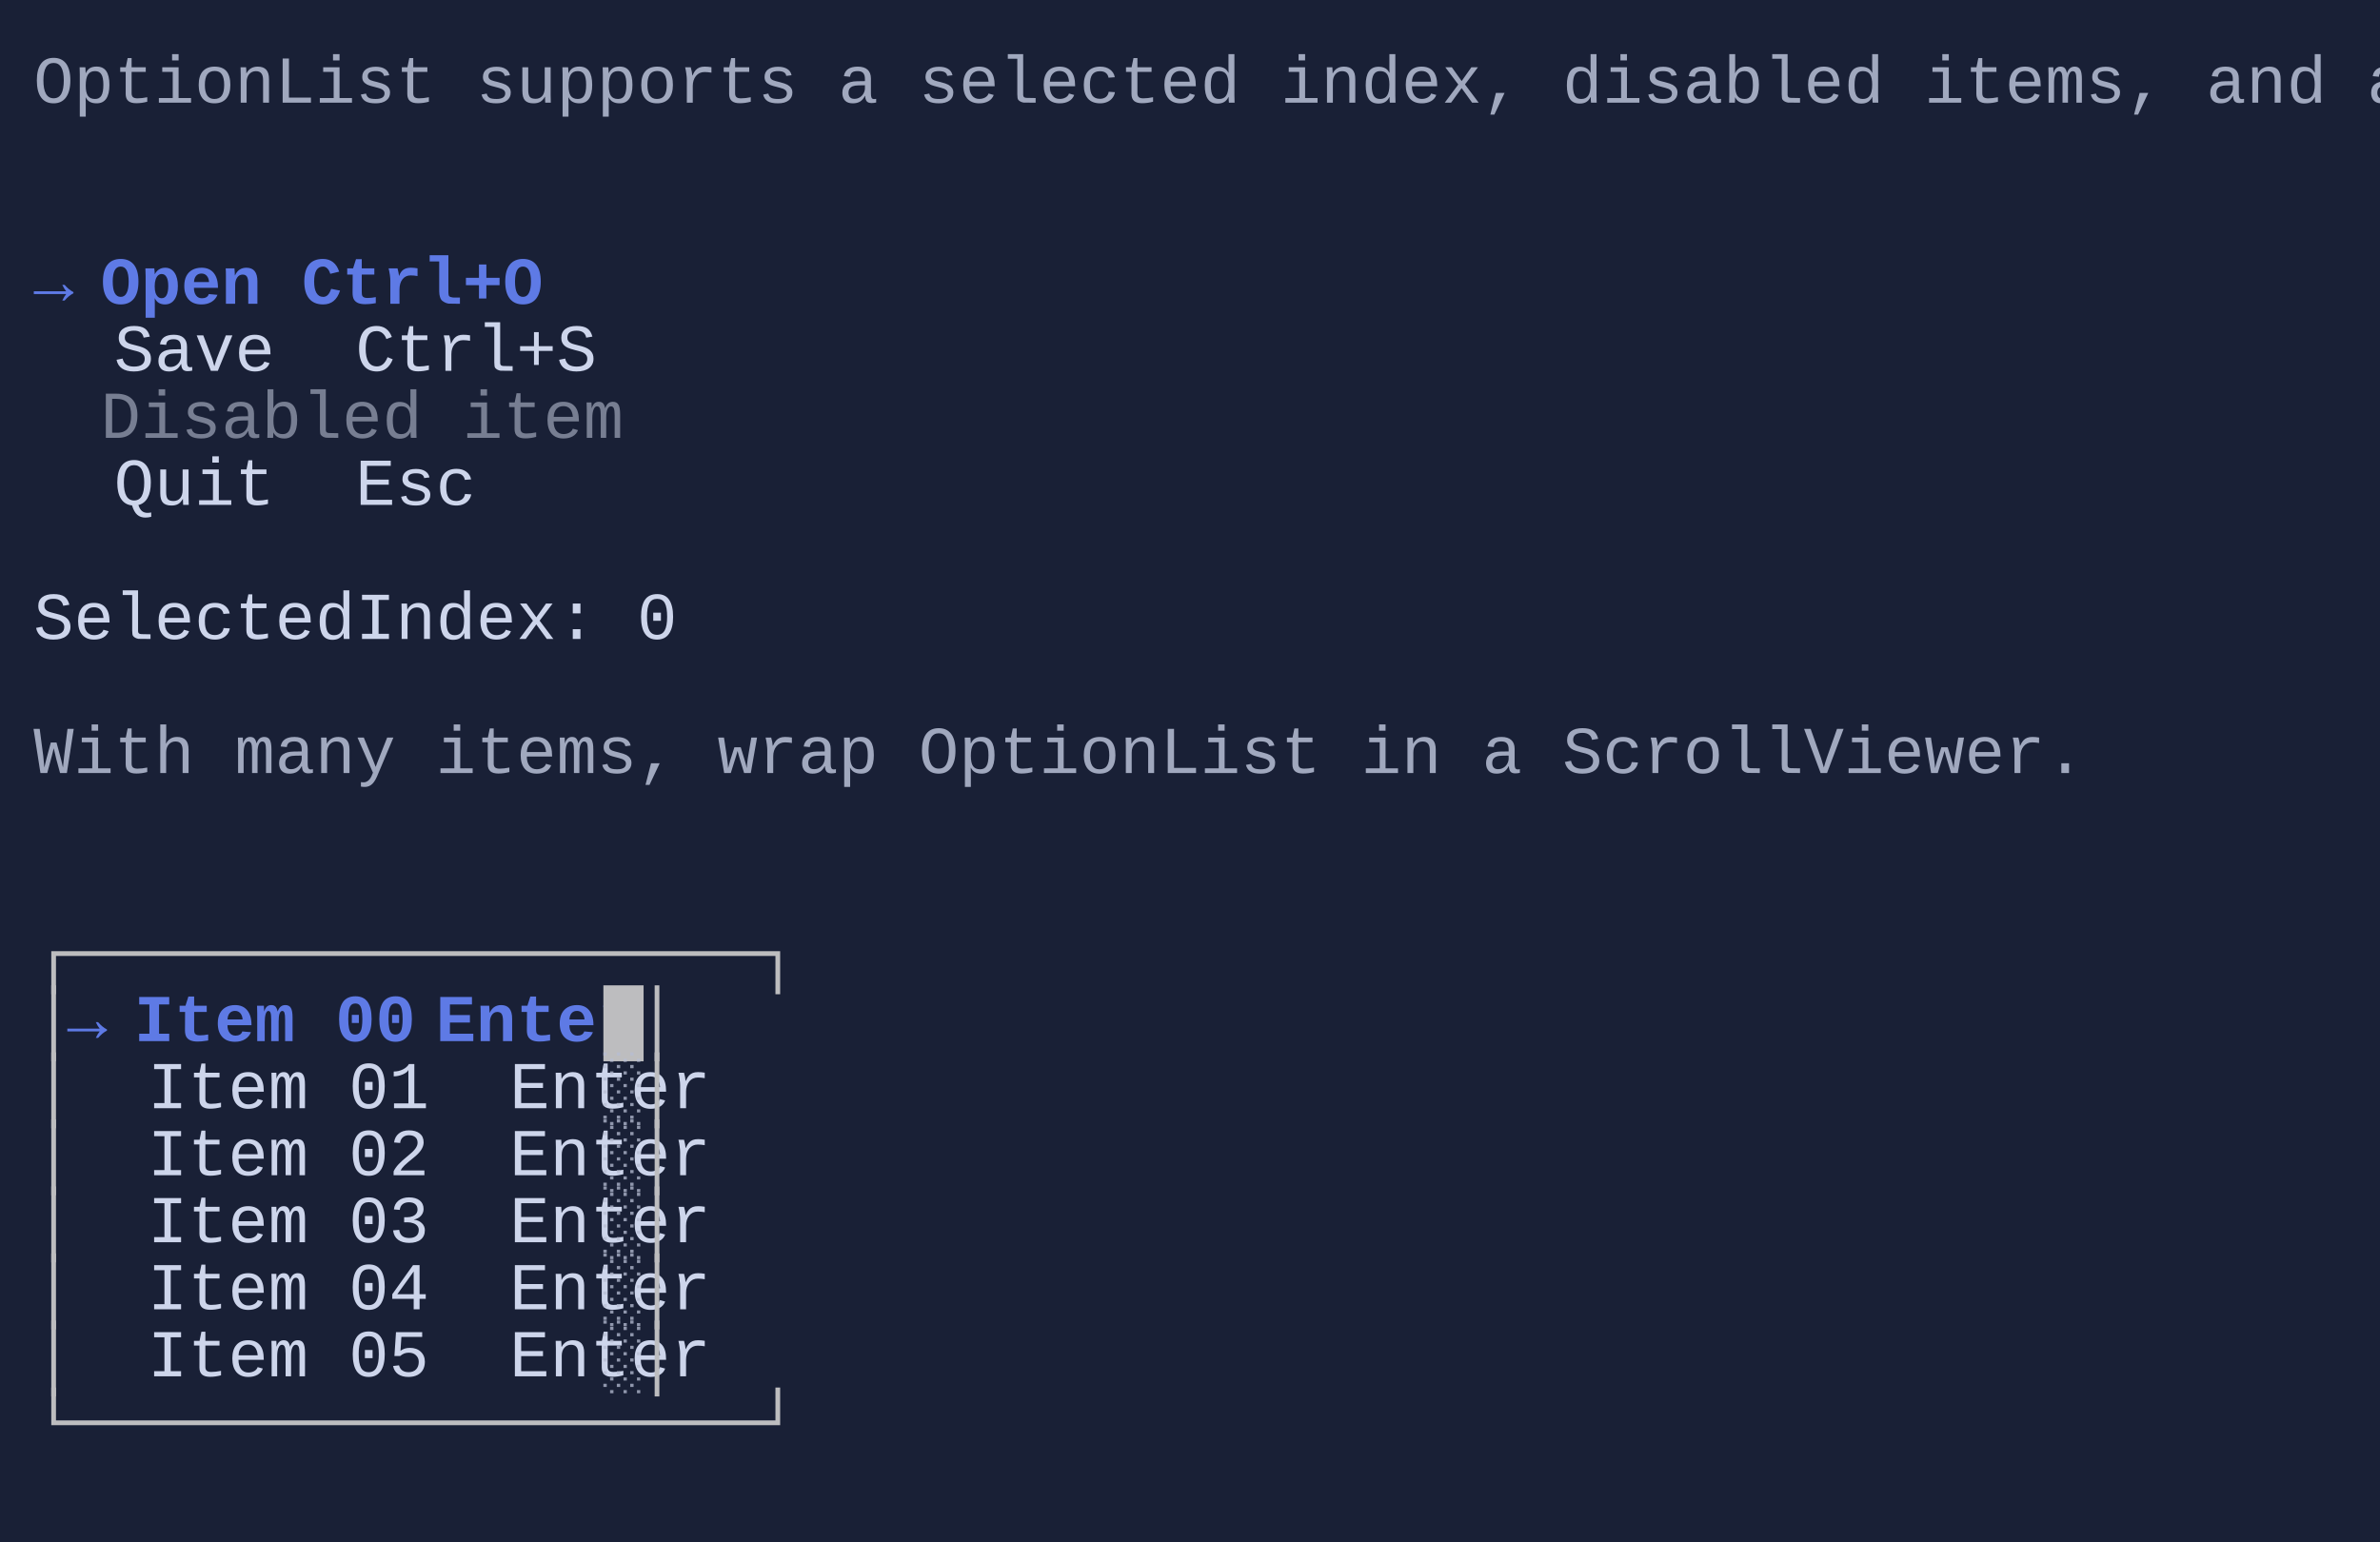
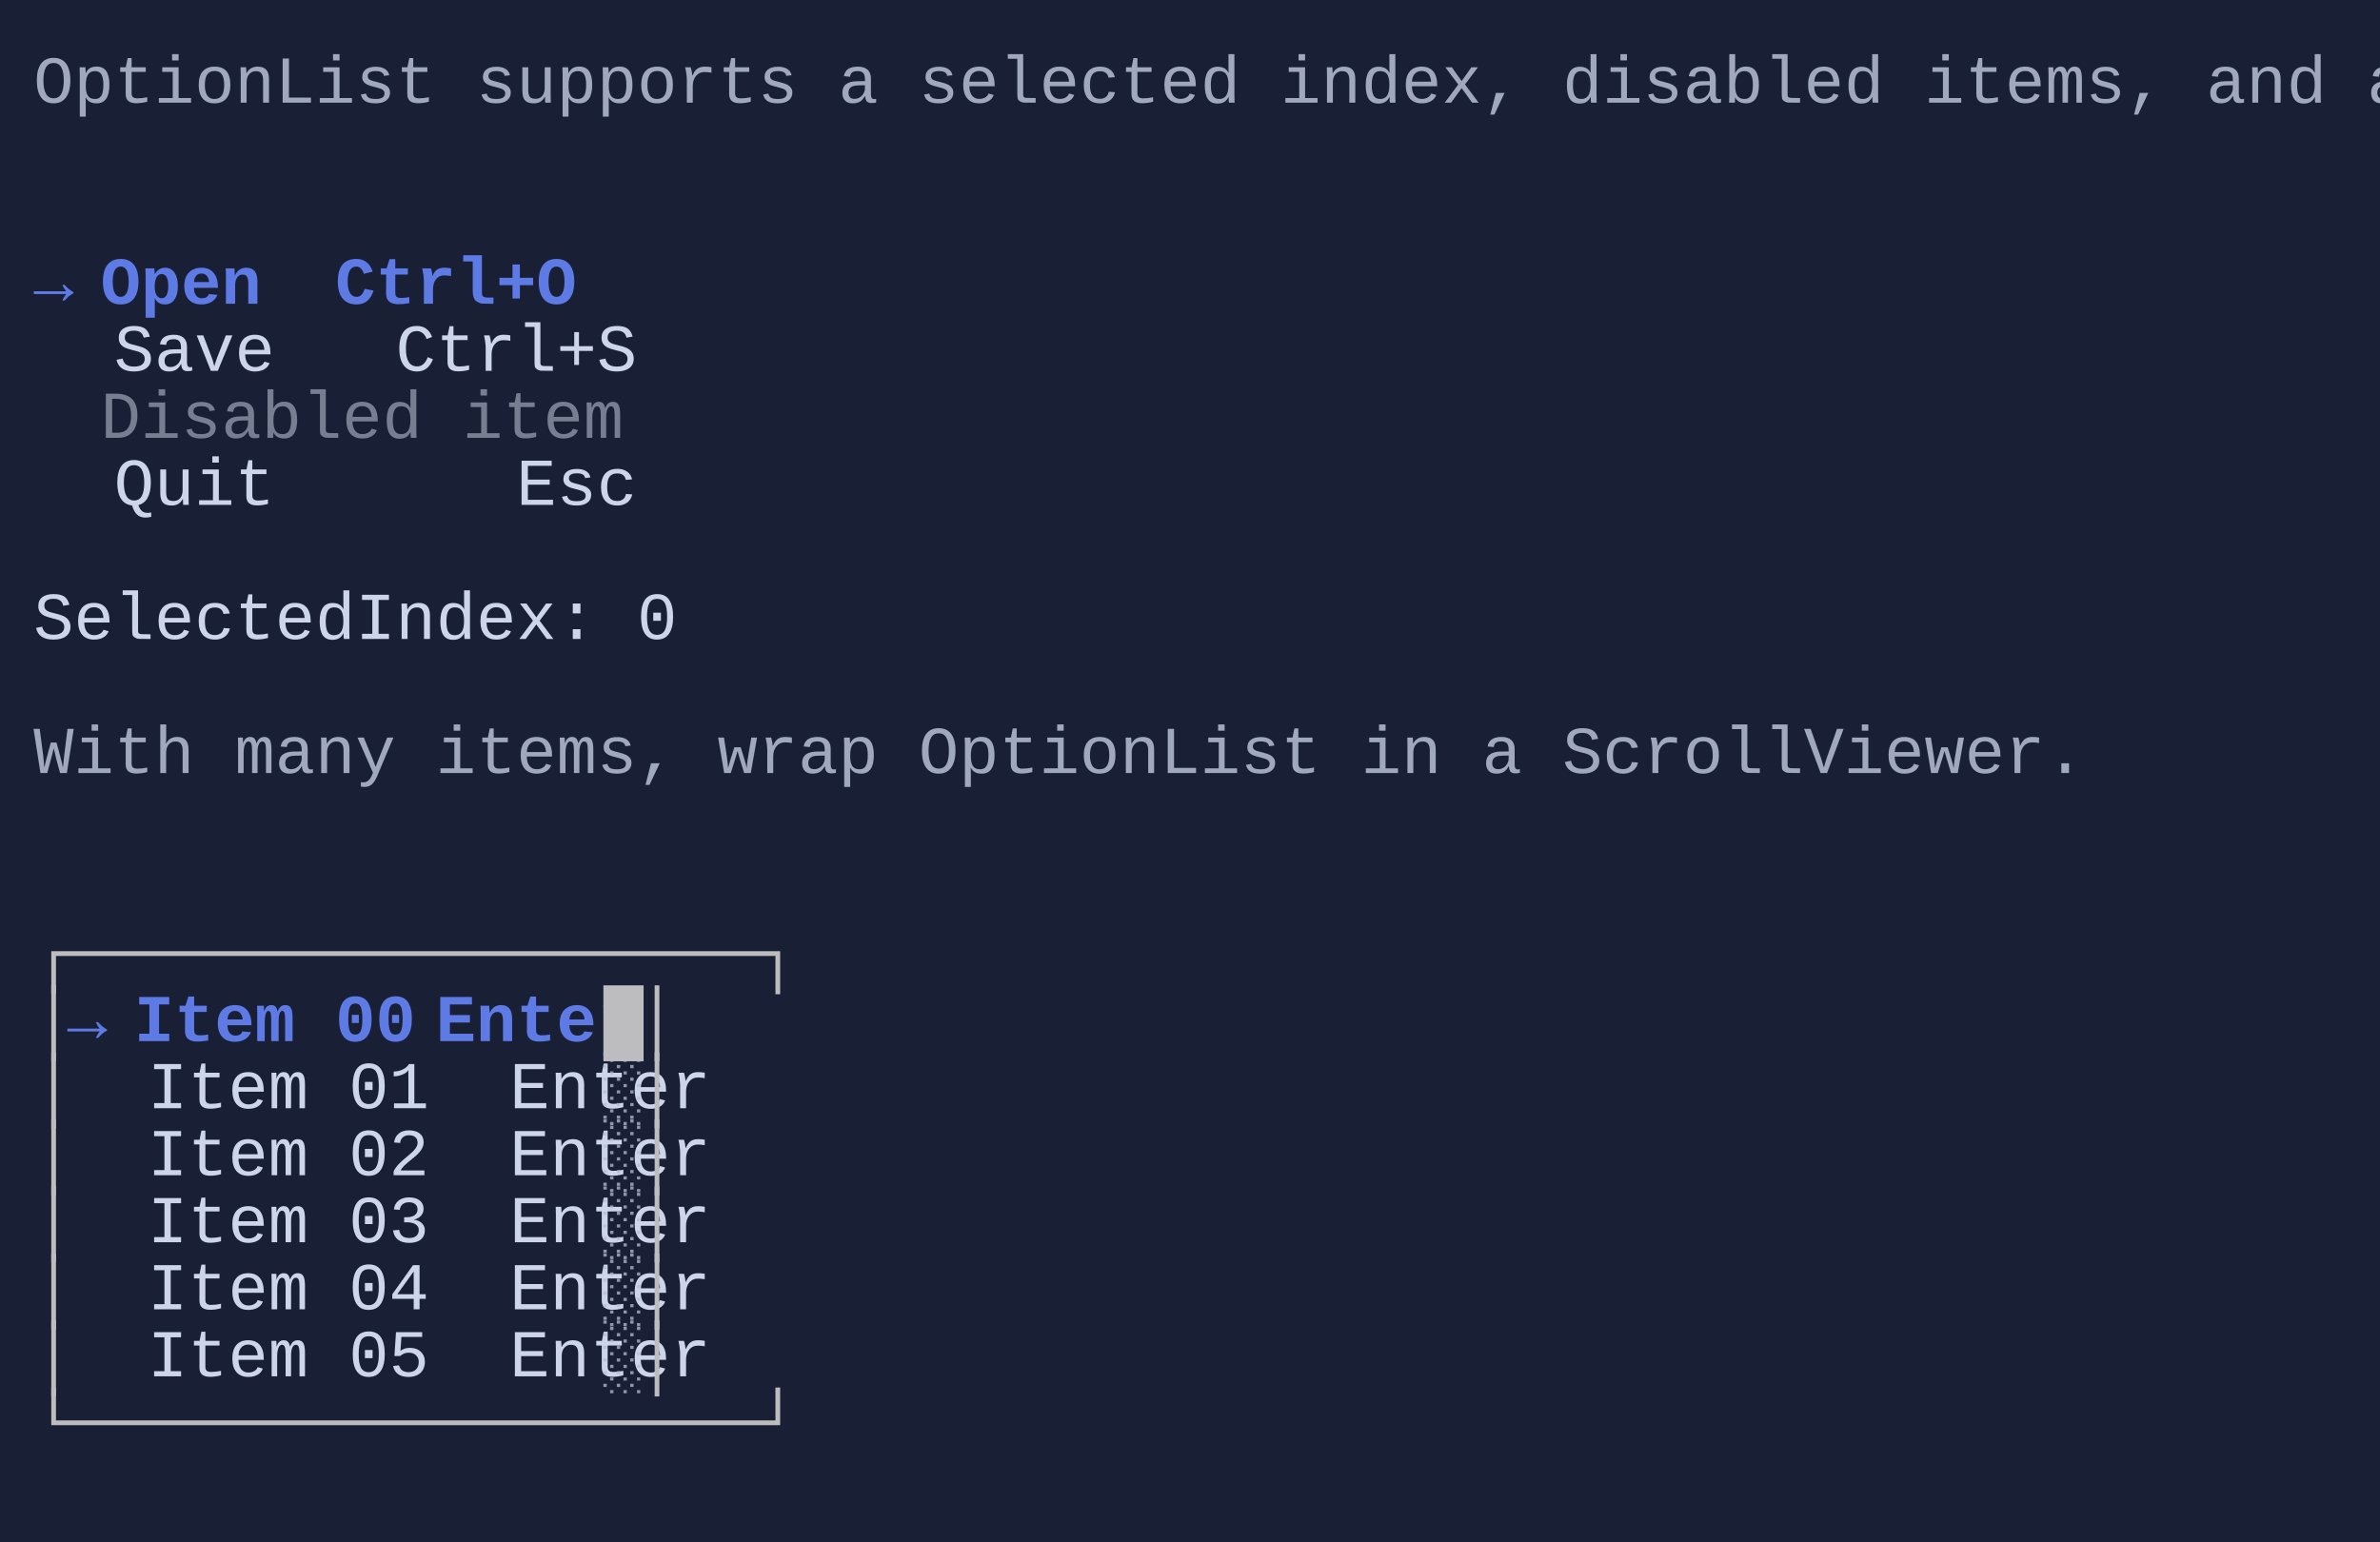
<svg xmlns="http://www.w3.org/2000/svg" viewBox="0 0 639 414" width="639" height="414" shape-rendering="crispEdges">
  <style>.t{font-family:ui-monospace, SFMono-Regular, Menlo, Monaco, Consolas, "Liberation Mono", "Courier New", monospace;font-size:18px;dominant-baseline:text-before-edge;white-space:pre;font-variant-ligatures:none;font-kerning:none;font-feature-settings:"liga" 0,"calt" 0;letter-spacing:0}</style>
  <rect x="0" y="0" width="639" height="414" fill="rgb(25,32,54)" />
  <text class="t" x="9" y="18" fill="rgb(205,213,235)" textLength="621" lengthAdjust="spacing" opacity="0.75" xml:space="preserve">OptionList supports a selected index, disabled items, and activation.</text>
  <text class="t" x="9" y="72" fill="rgb(94,122,229)" textLength="18" lengthAdjust="spacing" font-weight="700" xml:space="preserve">→ </text>
  <text class="t" x="27" y="72" fill="rgb(94,122,229)" textLength="36" lengthAdjust="spacing" font-weight="700" xml:space="preserve">Open</text>
-   <text class="t" x="81" y="72" fill="rgb(94,122,229)" textLength="54" lengthAdjust="spacing" font-weight="700" xml:space="preserve">Ctrl+O</text>
-   <text class="t" x="9" y="90" fill="rgb(205,213,235)" textLength="630" lengthAdjust="spacing" xml:space="preserve">  Save  Ctrl+S                                                        </text>
+   <text class="t" x="90" y="72" fill="rgb(94,122,229)" textLength="54" lengthAdjust="spacing" font-weight="700" xml:space="preserve">Ctrl+O</text>
+   <text class="t" x="9" y="90" fill="rgb(205,213,235)" textLength="630" lengthAdjust="spacing" xml:space="preserve">  Save   Ctrl+S                                                       </text>
  <text class="t" x="27" y="108" fill="rgb(151,158,176)" textLength="117" lengthAdjust="spacing" opacity="0.75" xml:space="preserve">Disabled item</text>
-   <text class="t" x="9" y="126" fill="rgb(205,213,235)" textLength="630" lengthAdjust="spacing" xml:space="preserve">  Quit  Esc                                                           </text>
+   <text class="t" x="9" y="126" fill="rgb(205,213,235)" textLength="630" lengthAdjust="spacing" xml:space="preserve">  Quit      Esc                                                       </text>
  <text class="t" x="9" y="162" fill="rgb(205,213,235)" textLength="630" lengthAdjust="spacing" xml:space="preserve">SelectedIndex: 0                                                      </text>
  <text class="t" x="9" y="198" fill="rgb(205,213,235)" textLength="459" lengthAdjust="spacing" opacity="0.75" xml:space="preserve">With many items, wrap OptionList in a ScrollViewer.</text>
  <text class="t" x="9" y="252" fill="rgb(189,189,191)" textLength="171" lengthAdjust="spacing" xml:space="preserve">┌─────────────────┐</text>
  <text class="t" x="9" y="270" fill="rgb(189,189,191)" textLength="9" lengthAdjust="spacing" xml:space="preserve">│</text>
  <text class="t" x="18" y="270" fill="rgb(94,122,229)" textLength="18" lengthAdjust="spacing" font-weight="700" xml:space="preserve">→ </text>
  <text class="t" x="36" y="270" fill="rgb(94,122,229)" textLength="63" lengthAdjust="spacing" font-weight="700" xml:space="preserve">Item 00</text>
  <text class="t" x="117" y="270" fill="rgb(94,122,229)" textLength="45" lengthAdjust="spacing" font-weight="700" xml:space="preserve">Enter</text>
  <text class="t" x="162" y="270" fill="rgb(189,189,191)" textLength="9" lengthAdjust="spacing" font-weight="700" xml:space="preserve">█</text>
  <text class="t" x="171" y="270" fill="rgb(189,189,191)" textLength="9" lengthAdjust="spacing" xml:space="preserve">│</text>
  <text class="t" x="9" y="288" fill="rgb(189,189,191)" textLength="9" lengthAdjust="spacing" xml:space="preserve">│</text>
  <text class="t" x="18" y="288" fill="rgb(205,213,235)" textLength="144" lengthAdjust="spacing" xml:space="preserve">  Item 01  Enter</text>
  <text class="t" x="162" y="288" fill="rgb(183,190,211)" textLength="9" lengthAdjust="spacing" opacity="0.75" xml:space="preserve">░</text>
  <text class="t" x="171" y="288" fill="rgb(189,189,191)" textLength="9" lengthAdjust="spacing" xml:space="preserve">│</text>
  <text class="t" x="9" y="306" fill="rgb(189,189,191)" textLength="9" lengthAdjust="spacing" xml:space="preserve">│</text>
  <text class="t" x="18" y="306" fill="rgb(205,213,235)" textLength="144" lengthAdjust="spacing" xml:space="preserve">  Item 02  Enter</text>
  <text class="t" x="162" y="306" fill="rgb(183,190,211)" textLength="9" lengthAdjust="spacing" opacity="0.75" xml:space="preserve">░</text>
  <text class="t" x="171" y="306" fill="rgb(189,189,191)" textLength="9" lengthAdjust="spacing" xml:space="preserve">│</text>
  <text class="t" x="9" y="324" fill="rgb(189,189,191)" textLength="9" lengthAdjust="spacing" xml:space="preserve">│</text>
  <text class="t" x="18" y="324" fill="rgb(205,213,235)" textLength="144" lengthAdjust="spacing" xml:space="preserve">  Item 03  Enter</text>
  <text class="t" x="162" y="324" fill="rgb(183,190,211)" textLength="9" lengthAdjust="spacing" opacity="0.75" xml:space="preserve">░</text>
  <text class="t" x="171" y="324" fill="rgb(189,189,191)" textLength="9" lengthAdjust="spacing" xml:space="preserve">│</text>
  <text class="t" x="9" y="342" fill="rgb(189,189,191)" textLength="9" lengthAdjust="spacing" xml:space="preserve">│</text>
  <text class="t" x="18" y="342" fill="rgb(205,213,235)" textLength="144" lengthAdjust="spacing" xml:space="preserve">  Item 04  Enter</text>
  <text class="t" x="162" y="342" fill="rgb(183,190,211)" textLength="9" lengthAdjust="spacing" opacity="0.75" xml:space="preserve">░</text>
  <text class="t" x="171" y="342" fill="rgb(189,189,191)" textLength="9" lengthAdjust="spacing" xml:space="preserve">│</text>
  <text class="t" x="9" y="360" fill="rgb(189,189,191)" textLength="9" lengthAdjust="spacing" xml:space="preserve">│</text>
  <text class="t" x="18" y="360" fill="rgb(205,213,235)" textLength="144" lengthAdjust="spacing" xml:space="preserve">  Item 05  Enter</text>
  <text class="t" x="162" y="360" fill="rgb(183,190,211)" textLength="9" lengthAdjust="spacing" opacity="0.75" xml:space="preserve">░</text>
  <text class="t" x="171" y="360" fill="rgb(189,189,191)" textLength="9" lengthAdjust="spacing" xml:space="preserve">│</text>
  <text class="t" x="9" y="378" fill="rgb(189,189,191)" textLength="171" lengthAdjust="spacing" xml:space="preserve">└─────────────────┘</text>
</svg>
